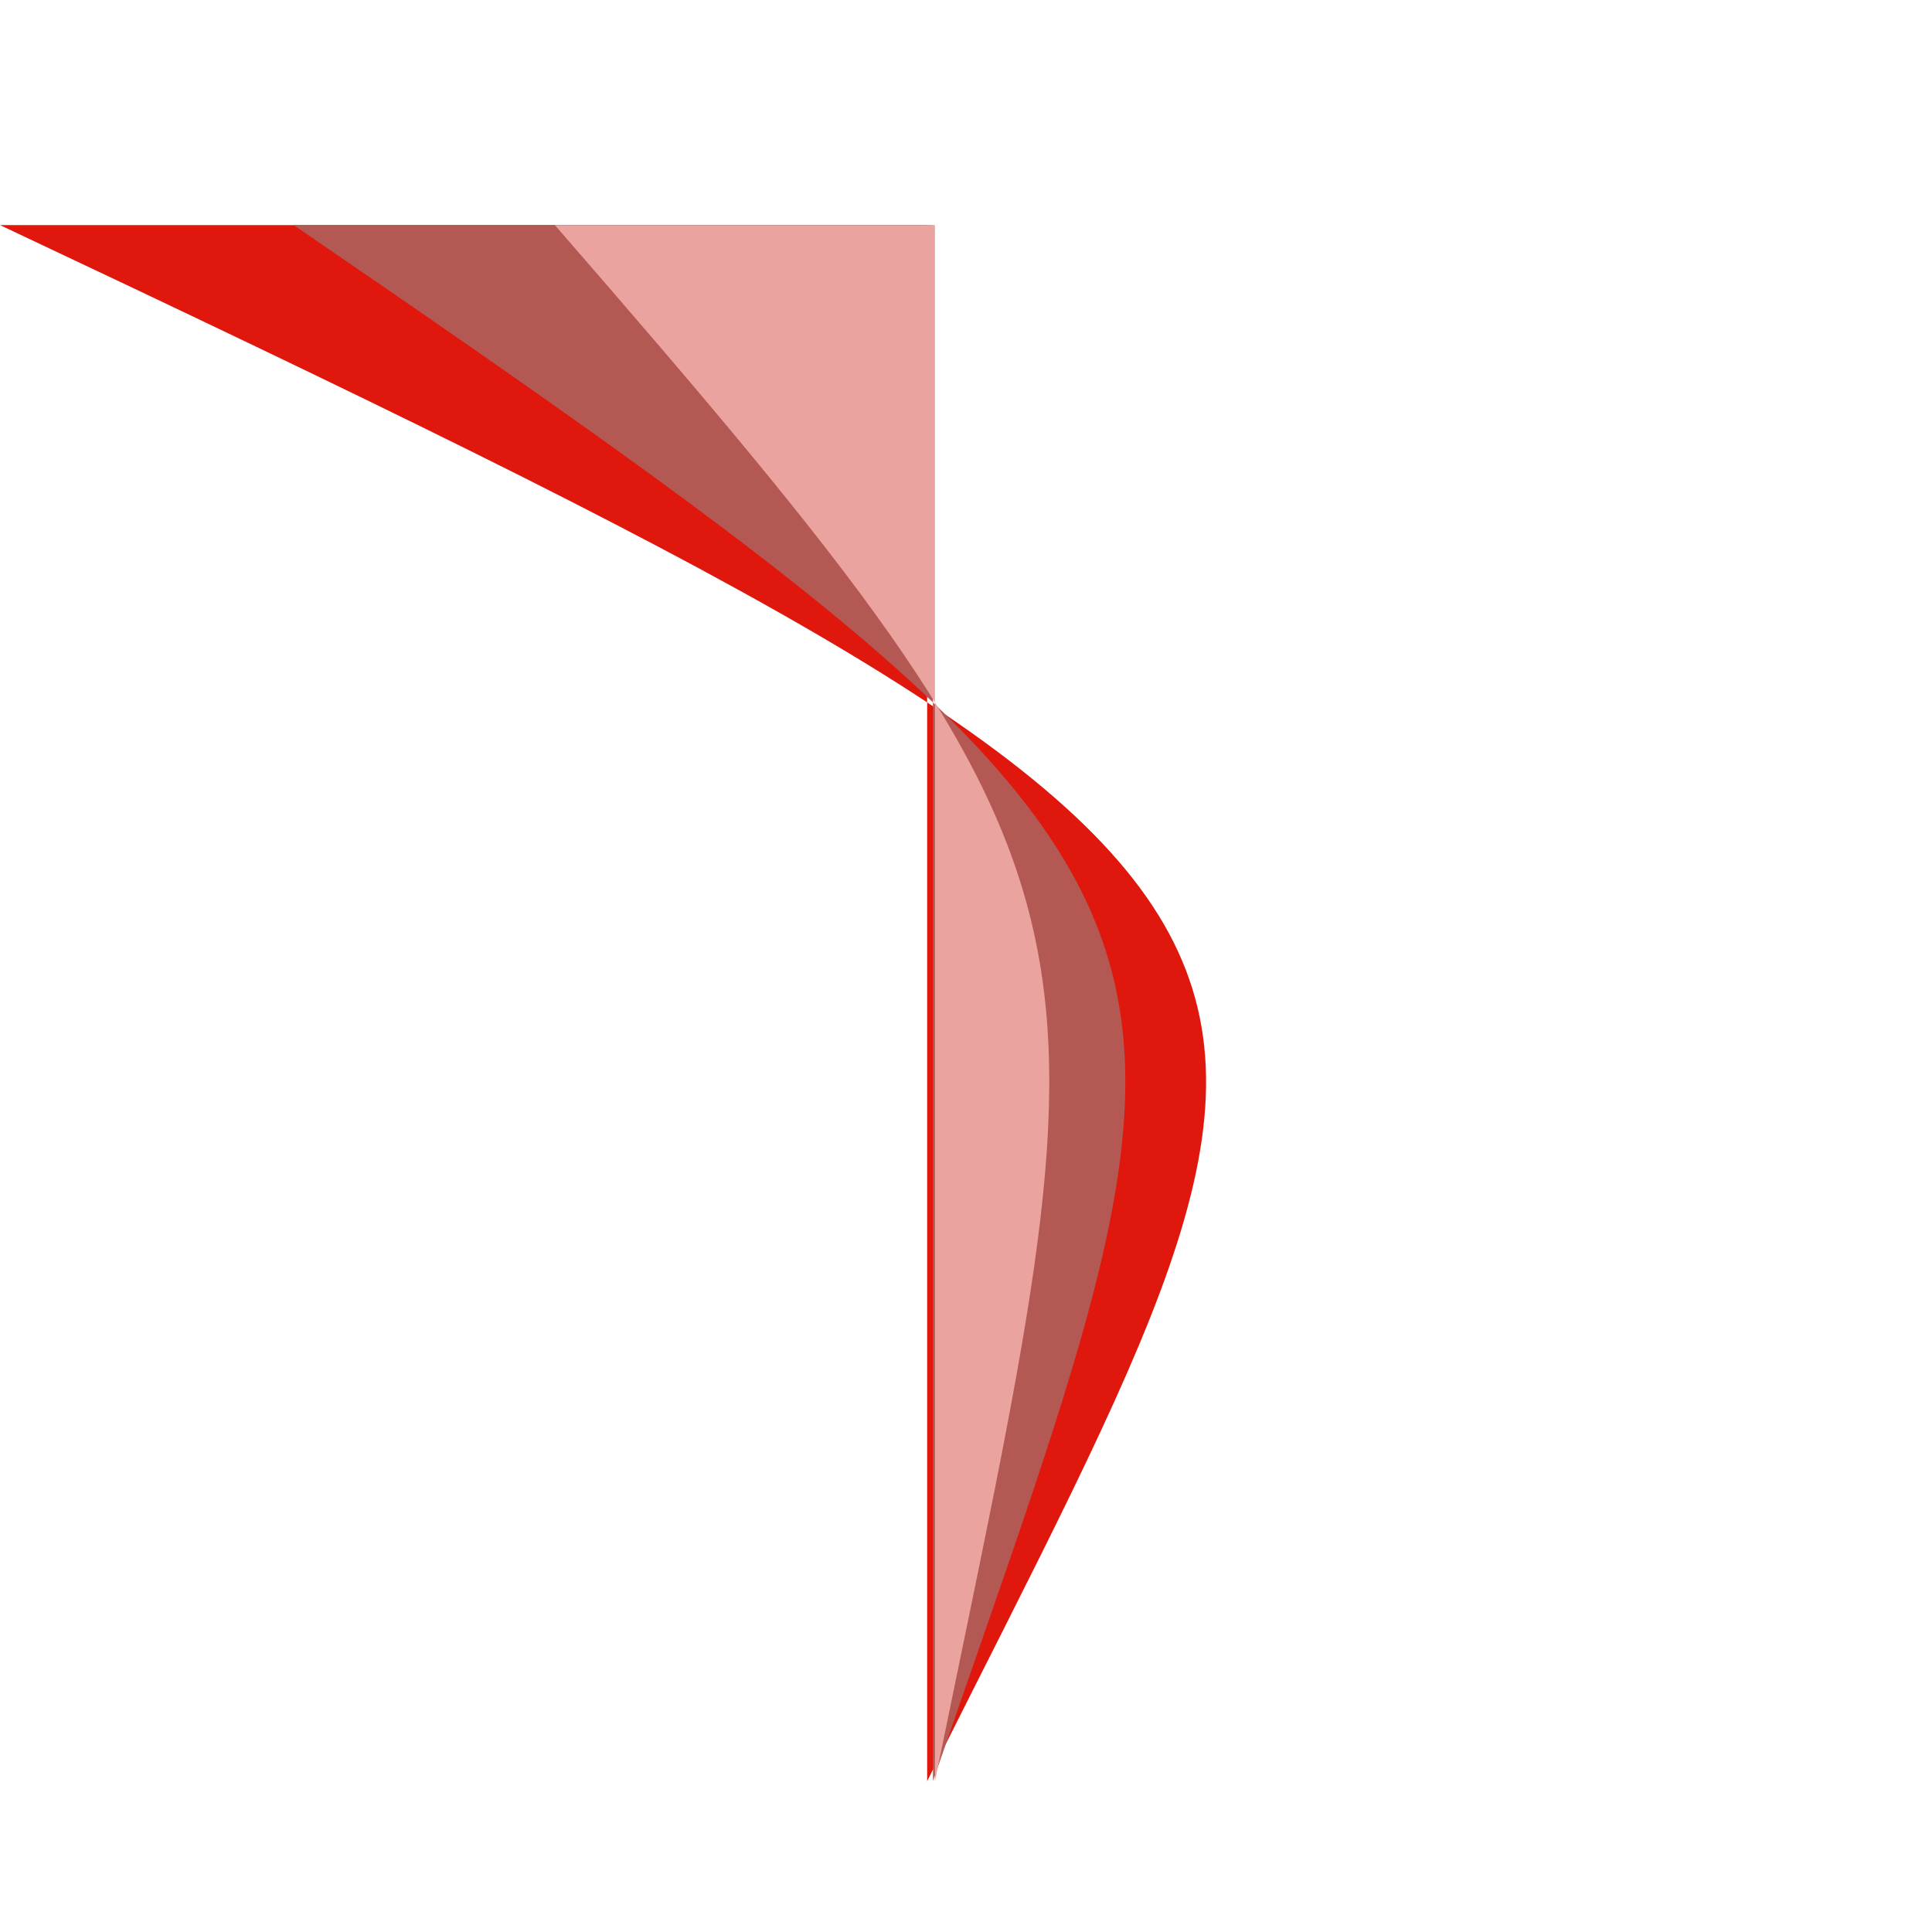
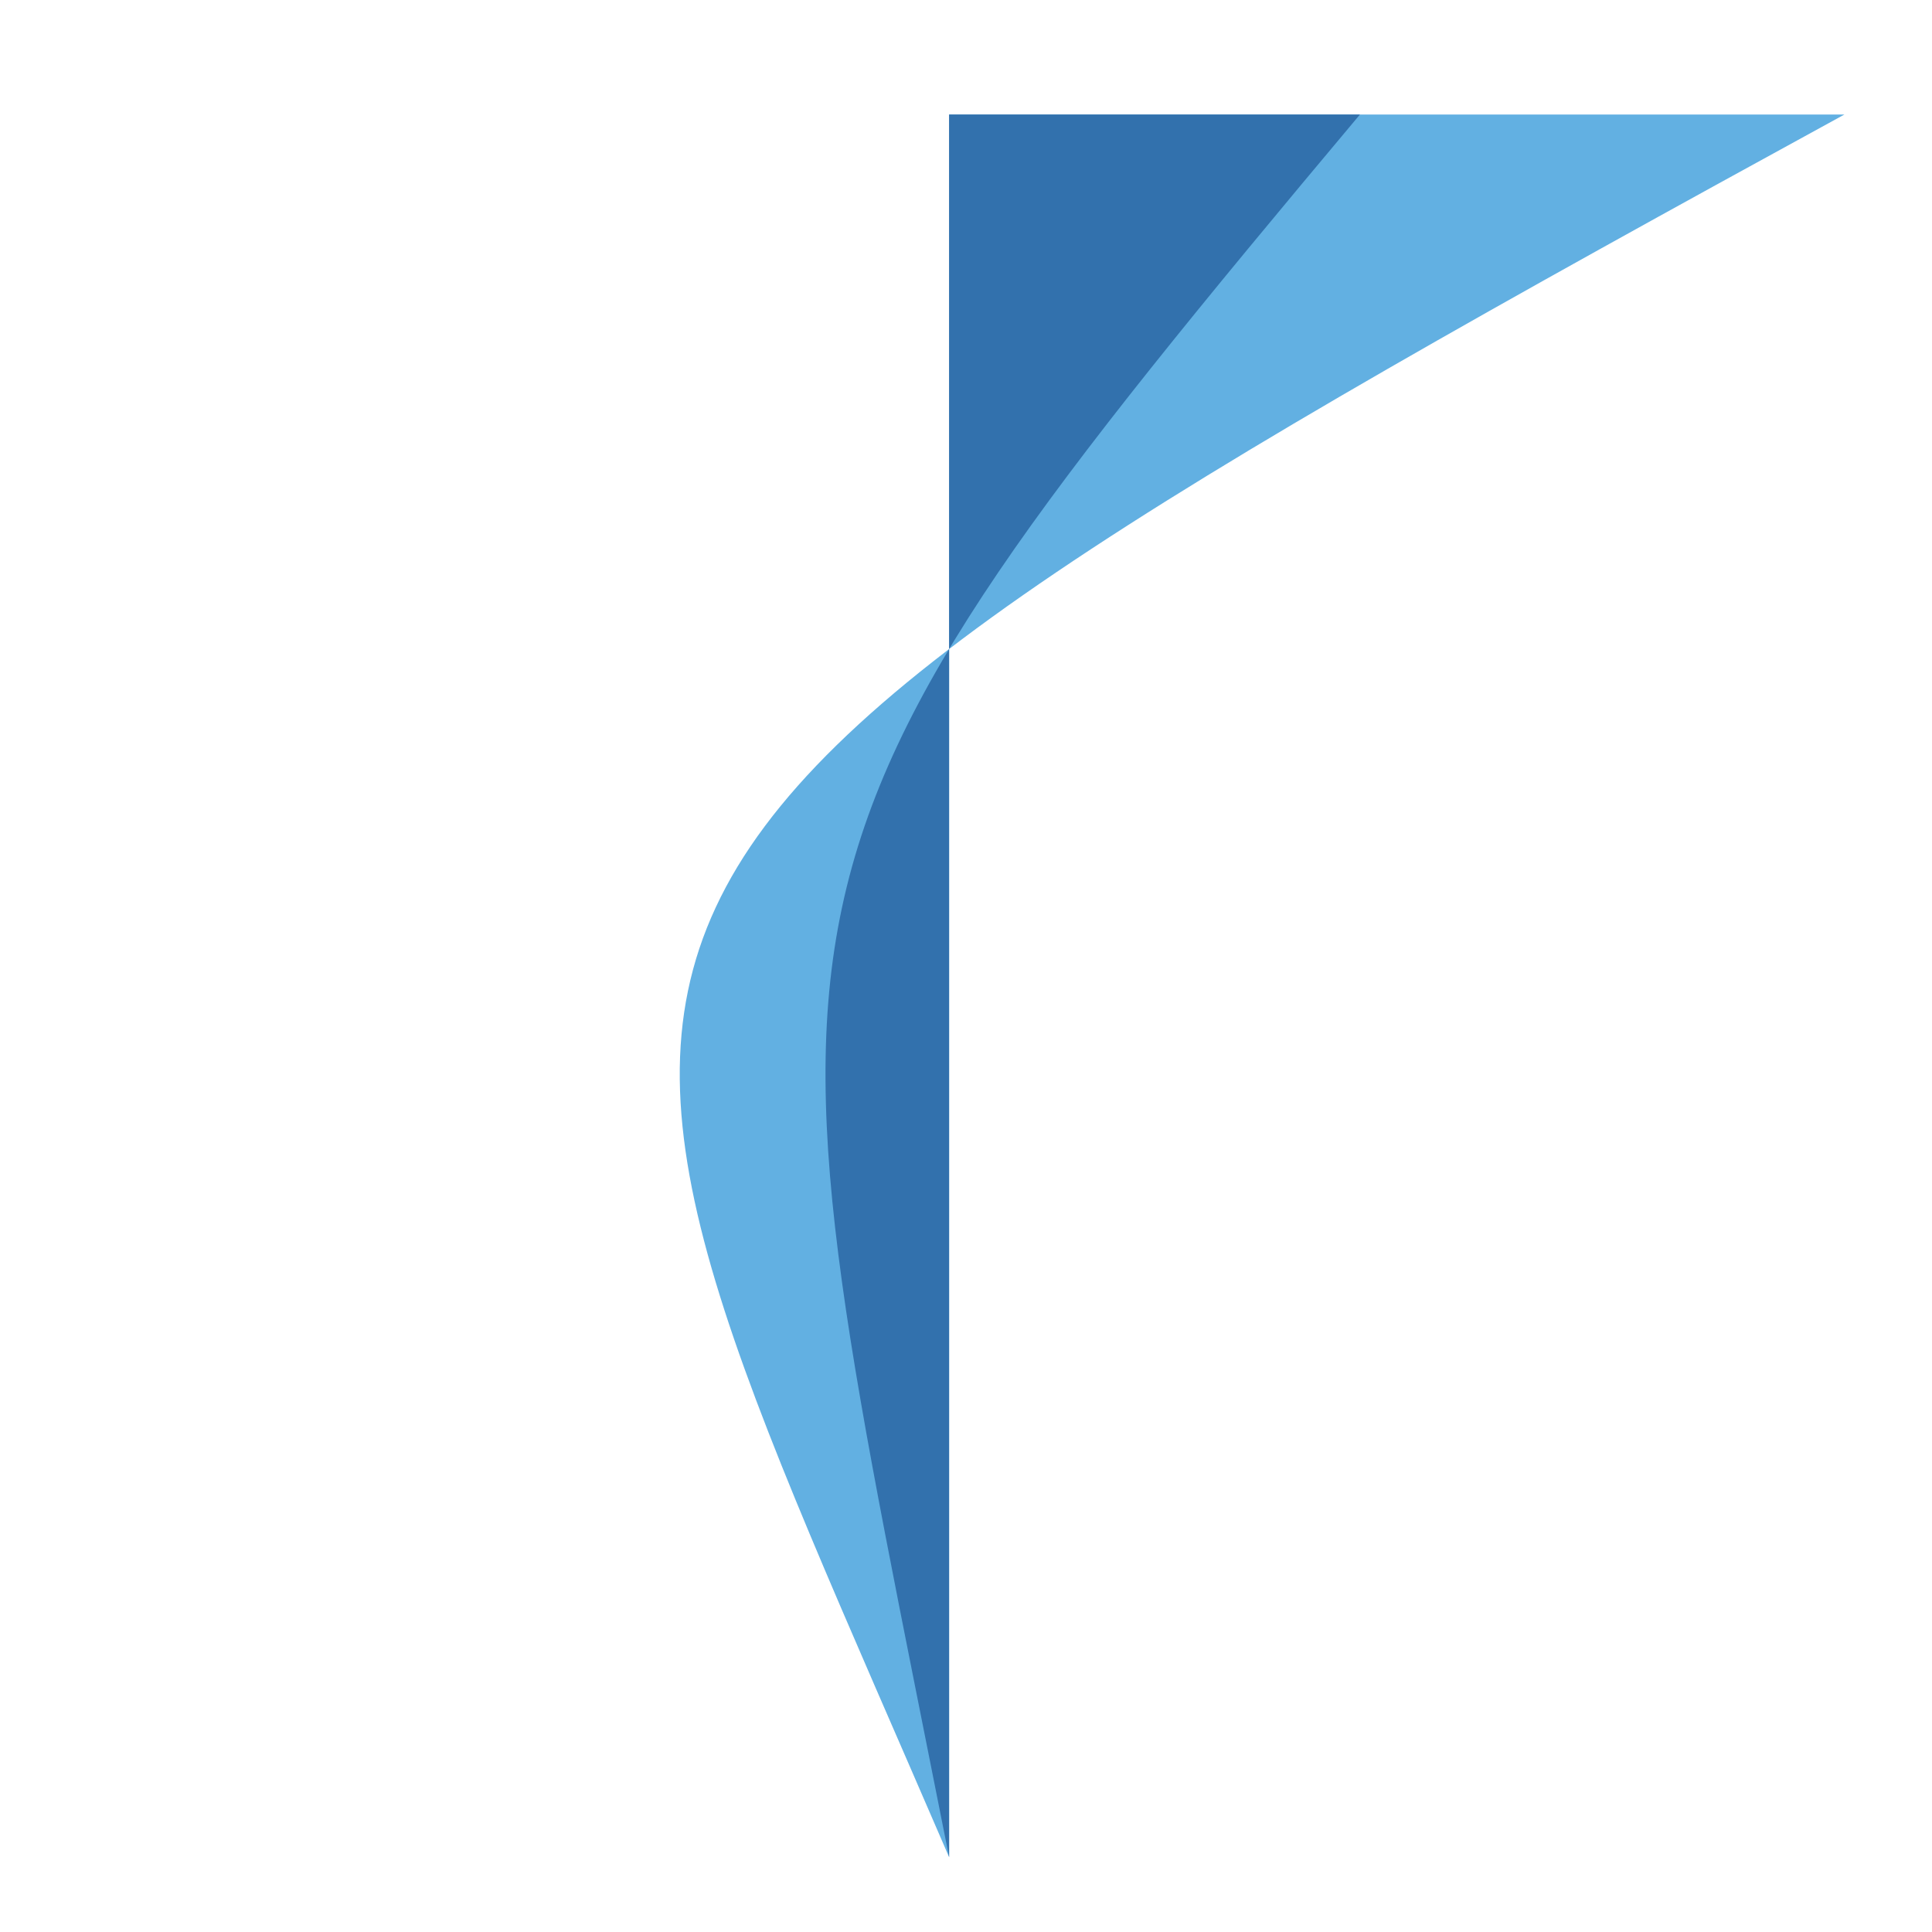
<svg xmlns="http://www.w3.org/2000/svg" width="100%" height="100%" viewBox="0 0 128 128" version="1.1" xml:space="preserve" style="fill-rule:evenodd;clip-rule:evenodd;stroke-linejoin:round;stroke-miterlimit:2;">
  <g transform="matrix(1,0,0,1,-1958,-1068)">
    <g id="LoadForceScale" transform="matrix(1,0,0,1,1246,1068)">
      <rect x="712" y="0" width="128" height="128" style="fill:none;" />
-       <clipPath id="_clip1">
-         <rect x="712" y="0" width="128" height="128" />
-       </clipPath>
-       <g clip-path="url(#_clip1)">
-         <g transform="matrix(1.161812,0,0,1,-128.1402,0)">
-           <path d="M776,118.005L776,14.913L723.129,14.913C805.579,60.096 800.79,60.434 776,118.005Z" style="fill:rgb(224,23,13);" />
-         </g>
-         <g transform="matrix(0.80115,0,0,1,152.1198,0)">
-           <path d="M776,118.005L776,14.913L723.129,14.913C805.579,60.096 800.79,60.434 776,118.005Z" style="fill:rgb(180,88,84);" />
-         </g>
-         <g transform="matrix(0.476245,0,0,1,404.3757,0)">
-           <path d="M776,118.005L776,14.913L723.129,14.913C805.579,60.096 800.79,60.434 776,118.005Z" style="fill:rgb(234,163,159);" />
-         </g>
+       <g transform="matrix(-1.121906,0,0,1.119918,1645.48,-9.114307)">
+         <path d="M776,118.005L776,14.913L723.129,14.913C805.579,60.096 800.79,60.434 776,118.005Z" style="fill:rgb(98,176,226);" />
+       </g>
+       <g transform="matrix(-0.514812,0,0,1.119918,1174.375,-9.114307)">
+         <path d="M776,118.005L776,14.913L723.129,14.913C805.579,60.096 800.79,60.434 776,118.005Z" style="fill:rgb(50,113,173);" />
      </g>
    </g>
  </g>
</svg>
